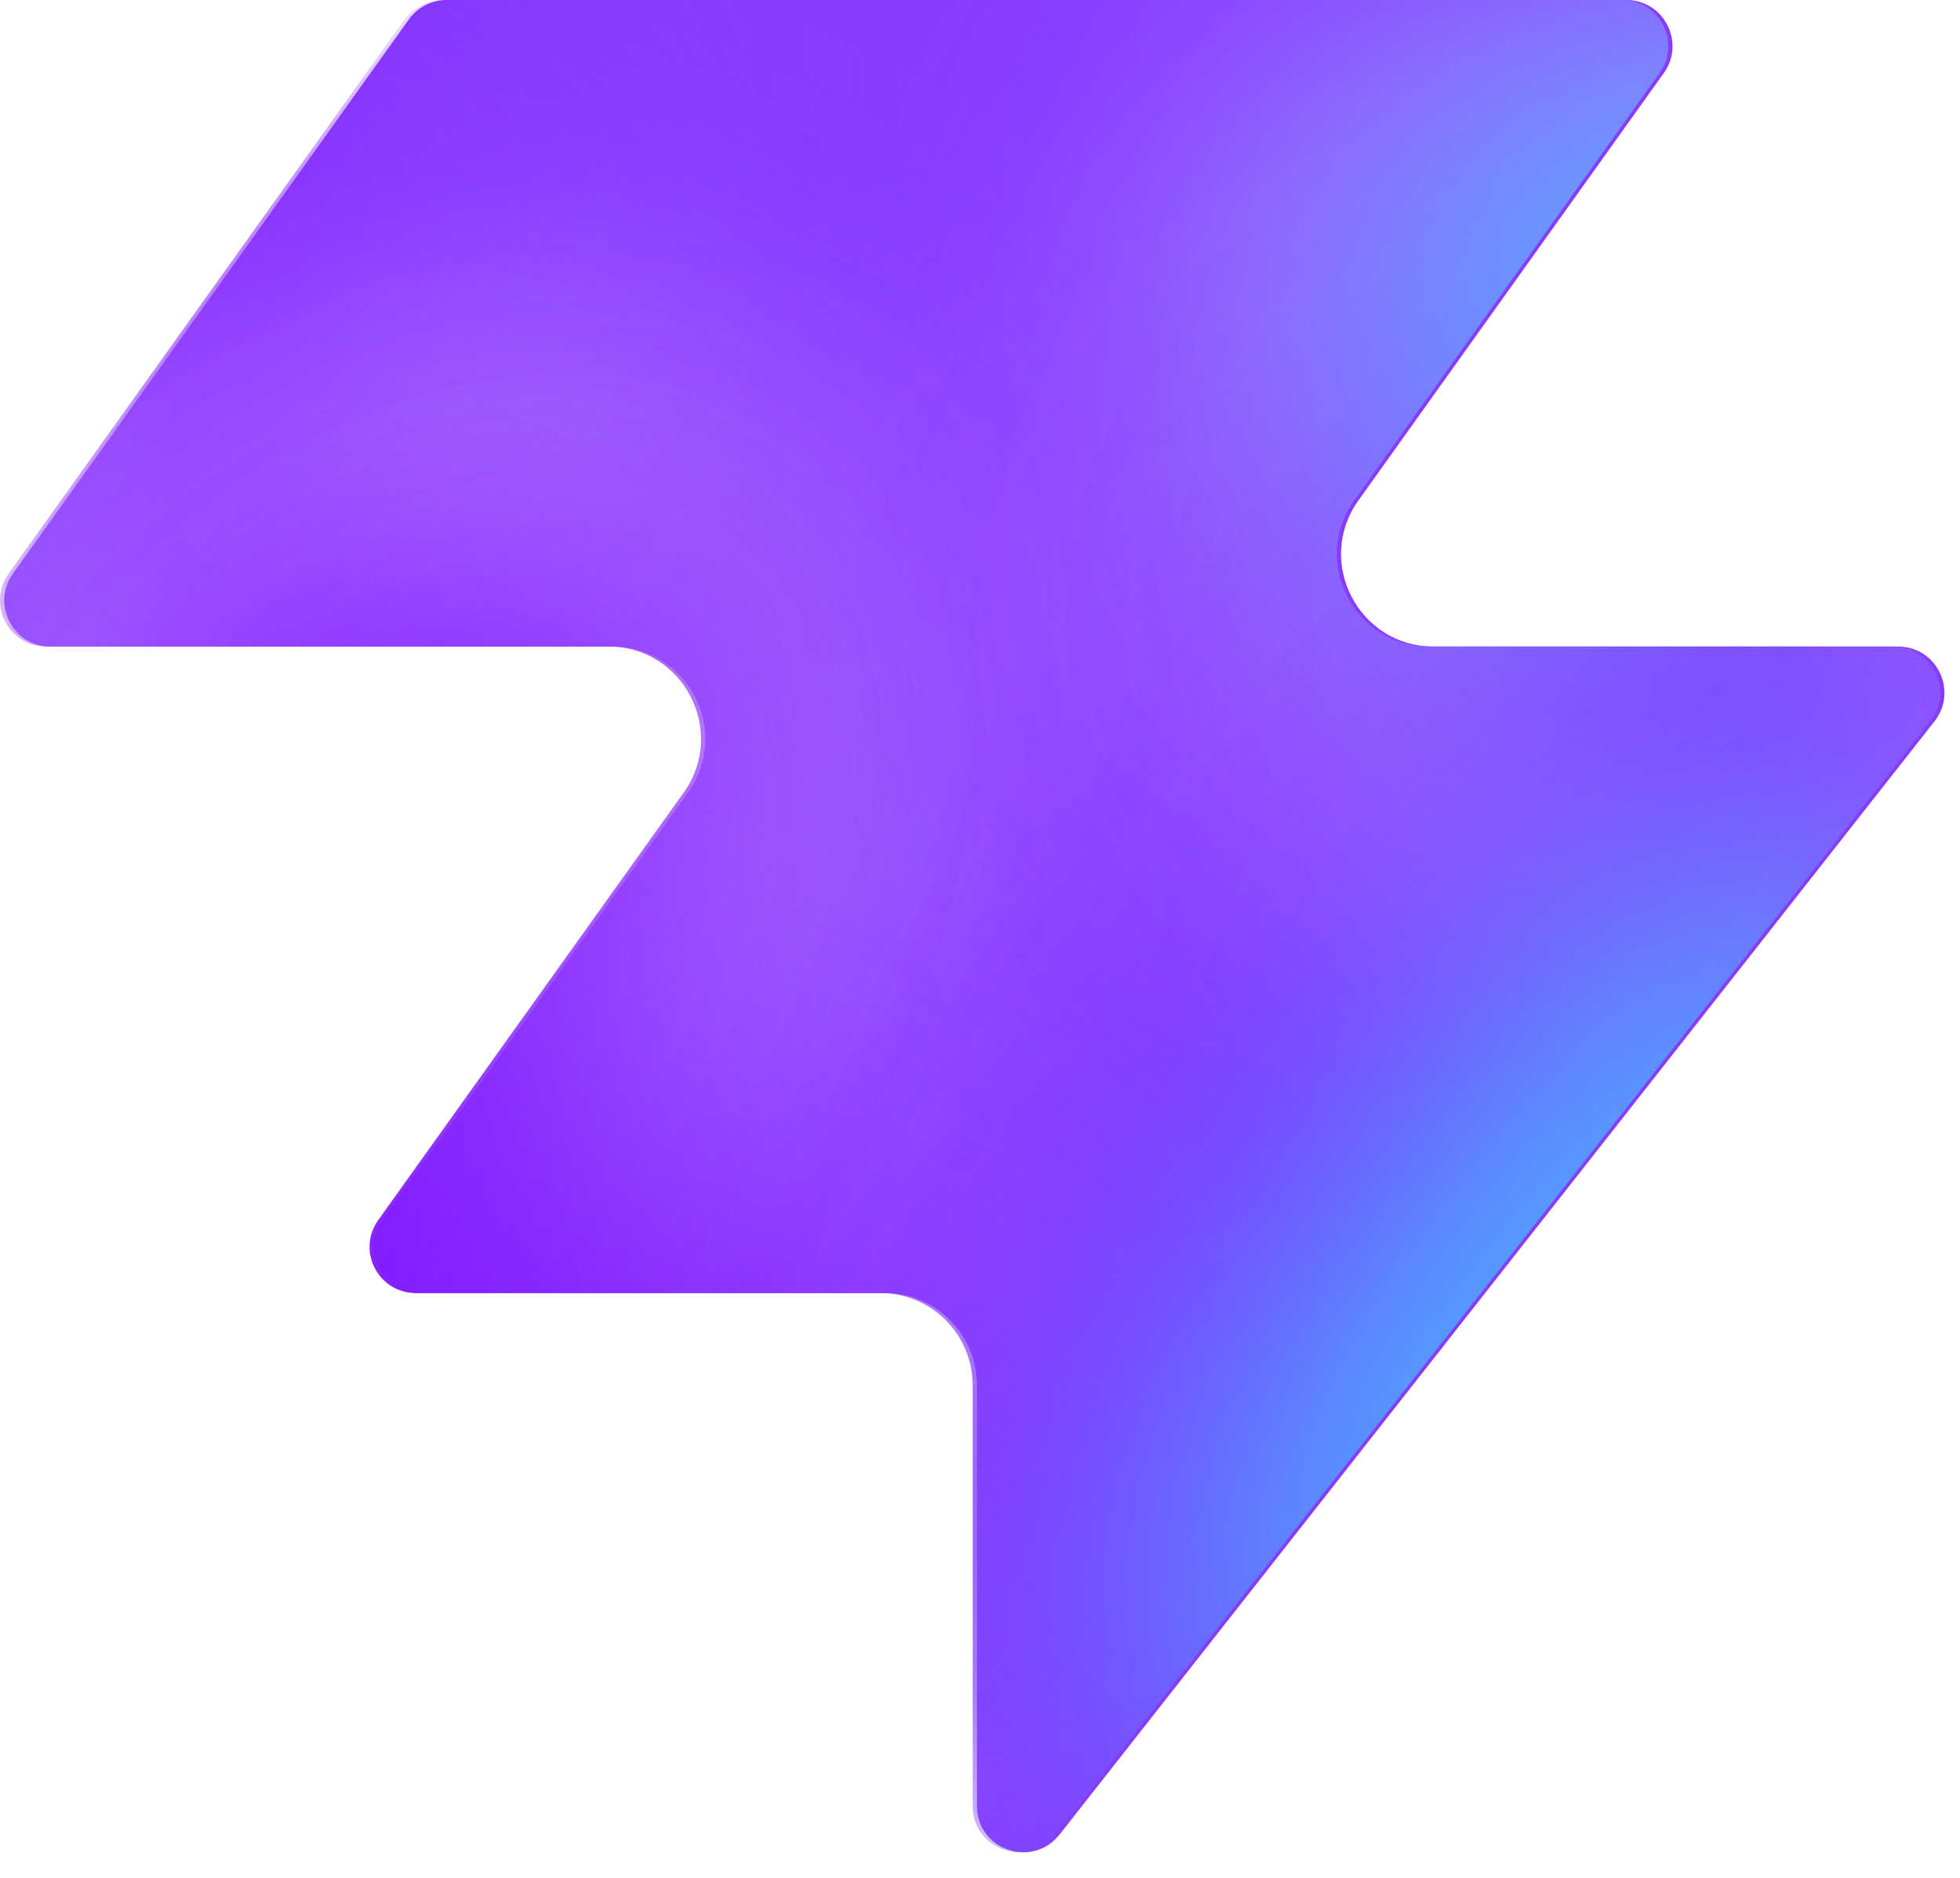
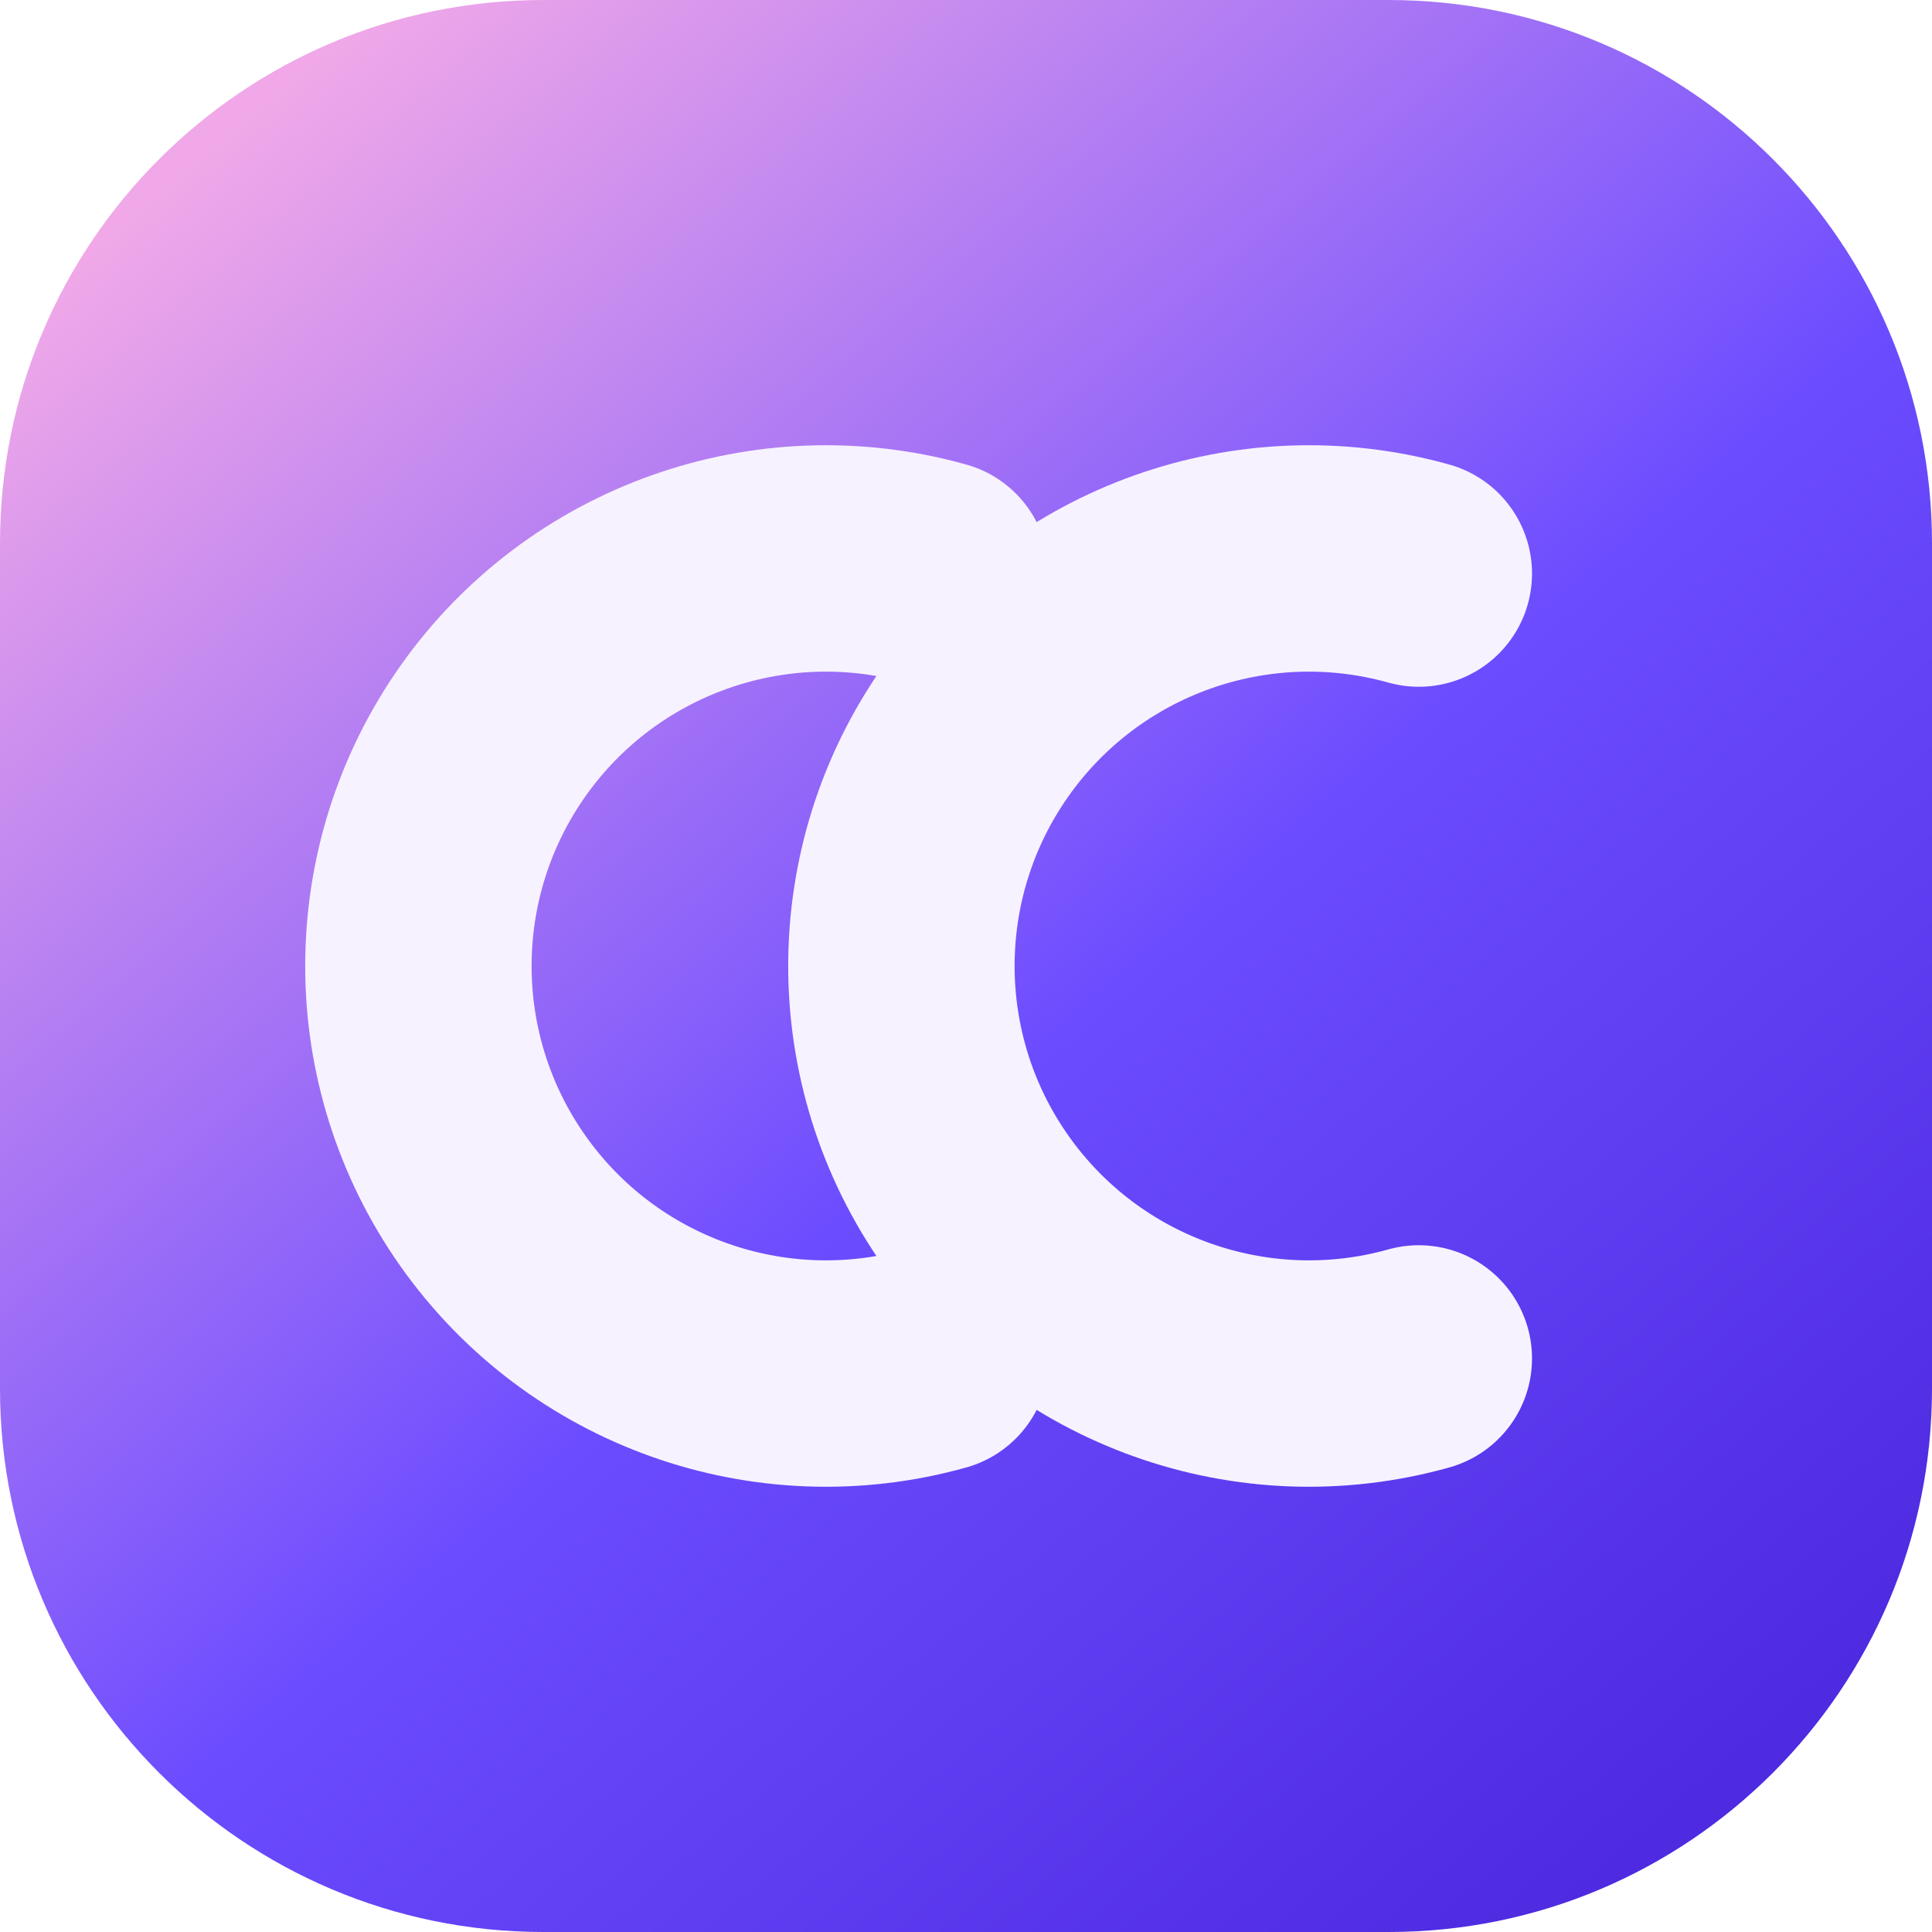
- <svg xmlns="http://www.w3.org/2000/svg" width="48" height="46" fill="none" viewBox="0 0 48 46">
-   <path fill="#863bff" d="M25.946 44.938c-.664.845-2.021.375-2.021-.698V33.937a2.26 2.26 0 0 0-2.262-2.262H10.287c-.92 0-1.456-1.04-.92-1.788l7.48-10.471c1.07-1.497 0-3.578-1.842-3.578H1.237c-.92 0-1.456-1.04-.92-1.788L10.013.474c.214-.297.556-.474.92-.474h28.894c.92 0 1.456 1.04.92 1.788l-7.48 10.471c-1.07 1.498 0 3.579 1.842 3.579h11.377c.943 0 1.473 1.088.89 1.83L25.947 44.94z" style="fill:#863bff;fill:color(display-p3 .525 .23 1);fill-opacity:1" />
-   <mask id="a" width="48" height="46" x="0" y="0" maskUnits="userSpaceOnUse" style="mask-type:alpha">
-     <path fill="#000" d="M25.842 44.938c-.664.844-2.021.375-2.021-.698V33.937a2.26 2.26 0 0 0-2.262-2.262H10.183c-.92 0-1.456-1.04-.92-1.788l7.48-10.471c1.07-1.498 0-3.579-1.842-3.579H1.133c-.92 0-1.456-1.04-.92-1.787L9.91.473c.214-.297.556-.474.92-.474h28.894c.92 0 1.456 1.04.92 1.788l-7.48 10.471c-1.07 1.498 0 3.578 1.842 3.578h11.377c.943 0 1.473 1.088.89 1.832L25.843 44.94z" style="fill:#000;fill-opacity:1" />
-   </mask>
-   <g mask="url(#a)">
-     <g filter="url(#b)">
-       <ellipse cx="5.508" cy="14.704" fill="#ede6ff" rx="5.508" ry="14.704" style="fill:#ede6ff;fill:color(display-p3 .927 .903 1);fill-opacity:1" transform="matrix(.00324 1 1 -.00324 -4.47 31.516)" />
-     </g>
-     <g filter="url(#c)">
-       <ellipse cx="10.399" cy="29.851" fill="#ede6ff" rx="10.399" ry="29.851" style="fill:#ede6ff;fill:color(display-p3 .927 .903 1);fill-opacity:1" transform="matrix(.00324 1 1 -.00324 -39.328 7.883)" />
-     </g>
-     <g filter="url(#d)">
-       <ellipse cx="5.508" cy="30.487" fill="#7e14ff" rx="5.508" ry="30.487" style="fill:#7e14ff;fill:color(display-p3 .492 .077 1);fill-opacity:1" transform="rotate(89.814 -25.913 -14.639)scale(1 -1)" />
-     </g>
-     <g filter="url(#e)">
-       <ellipse cx="5.508" cy="30.599" fill="#7e14ff" rx="5.508" ry="30.599" style="fill:#7e14ff;fill:color(display-p3 .492 .077 1);fill-opacity:1" transform="rotate(89.814 -32.644 -3.334)scale(1 -1)" />
-     </g>
-     <g filter="url(#f)">
-       <ellipse cx="5.508" cy="30.599" fill="#7e14ff" rx="5.508" ry="30.599" style="fill:#7e14ff;fill:color(display-p3 .492 .077 1);fill-opacity:1" transform="matrix(.00324 1 1 -.00324 -34.34 30.47)" />
-     </g>
-     <g filter="url(#g)">
-       <ellipse cx="14.072" cy="22.078" fill="#ede6ff" rx="14.072" ry="22.078" style="fill:#ede6ff;fill:color(display-p3 .927 .903 1);fill-opacity:1" transform="rotate(93.35 24.506 48.493)scale(-1 1)" />
-     </g>
-     <g filter="url(#h)">
-       <ellipse cx="3.47" cy="21.501" fill="#7e14ff" rx="3.47" ry="21.501" style="fill:#7e14ff;fill:color(display-p3 .492 .077 1);fill-opacity:1" transform="rotate(89.009 28.708 47.59)scale(-1 1)" />
-     </g>
-     <g filter="url(#i)">
-       <ellipse cx="3.47" cy="21.501" fill="#7e14ff" rx="3.47" ry="21.501" style="fill:#7e14ff;fill:color(display-p3 .492 .077 1);fill-opacity:1" transform="rotate(89.009 28.708 47.59)scale(-1 1)" />
-     </g>
-     <g filter="url(#j)">
-       <ellipse cx=".387" cy="8.972" fill="#7e14ff" rx="4.407" ry="29.108" style="fill:#7e14ff;fill:color(display-p3 .492 .077 1);fill-opacity:1" transform="rotate(39.51 .387 8.972)" />
-     </g>
-     <g filter="url(#k)">
-       <ellipse cx="47.523" cy="-6.092" fill="#7e14ff" rx="4.407" ry="29.108" style="fill:#7e14ff;fill:color(display-p3 .492 .077 1);fill-opacity:1" transform="rotate(37.892 47.523 -6.092)" />
-     </g>
-     <g filter="url(#l)">
-       <ellipse cx="41.412" cy="6.333" fill="#47bfff" rx="5.971" ry="9.665" style="fill:#47bfff;fill:color(display-p3 .28 .748 1);fill-opacity:1" transform="rotate(37.892 41.412 6.333)" />
-     </g>
-     <g filter="url(#m)">
-       <ellipse cx="-1.879" cy="38.332" fill="#7e14ff" rx="4.407" ry="29.108" style="fill:#7e14ff;fill:color(display-p3 .492 .077 1);fill-opacity:1" transform="rotate(37.892 -1.88 38.332)" />
-     </g>
-     <g filter="url(#n)">
-       <ellipse cx="-1.879" cy="38.332" fill="#7e14ff" rx="4.407" ry="29.108" style="fill:#7e14ff;fill:color(display-p3 .492 .077 1);fill-opacity:1" transform="rotate(37.892 -1.88 38.332)" />
-     </g>
-     <g filter="url(#o)">
-       <ellipse cx="35.651" cy="29.907" fill="#7e14ff" rx="4.407" ry="29.108" style="fill:#7e14ff;fill:color(display-p3 .492 .077 1);fill-opacity:1" transform="rotate(37.892 35.651 29.907)" />
-     </g>
-     <g filter="url(#p)">
-       <ellipse cx="38.418" cy="32.4" fill="#47bfff" rx="5.971" ry="15.297" style="fill:#47bfff;fill:color(display-p3 .28 .748 1);fill-opacity:1" transform="rotate(37.892 38.418 32.4)" />
-     </g>
-   </g>
+ <svg xmlns="http://www.w3.org/2000/svg" viewBox="0 0 64 64" role="img" aria-label="Campus Circle">
  <defs>
-     <filter id="b" width="60.045" height="41.654" x="-19.77" y="16.149" color-interpolation-filters="sRGB" filterUnits="userSpaceOnUse">
-       <feFlood flood-opacity="0" result="BackgroundImageFix" />
-       <feBlend in="SourceGraphic" in2="BackgroundImageFix" result="shape" />
-       <feGaussianBlur result="effect1_foregroundBlur_2002_17158" stdDeviation="7.659" />
-     </filter>
-     <filter id="c" width="90.34" height="51.437" x="-54.613" y="-7.533" color-interpolation-filters="sRGB" filterUnits="userSpaceOnUse">
-       <feFlood flood-opacity="0" result="BackgroundImageFix" />
-       <feBlend in="SourceGraphic" in2="BackgroundImageFix" result="shape" />
-       <feGaussianBlur result="effect1_foregroundBlur_2002_17158" stdDeviation="7.659" />
-     </filter>
-     <filter id="d" width="79.355" height="29.4" x="-49.64" y="2.03" color-interpolation-filters="sRGB" filterUnits="userSpaceOnUse">
-       <feFlood flood-opacity="0" result="BackgroundImageFix" />
-       <feBlend in="SourceGraphic" in2="BackgroundImageFix" result="shape" />
-       <feGaussianBlur result="effect1_foregroundBlur_2002_17158" stdDeviation="4.596" />
-     </filter>
-     <filter id="e" width="79.579" height="29.4" x="-45.045" y="20.029" color-interpolation-filters="sRGB" filterUnits="userSpaceOnUse">
-       <feFlood flood-opacity="0" result="BackgroundImageFix" />
-       <feBlend in="SourceGraphic" in2="BackgroundImageFix" result="shape" />
-       <feGaussianBlur result="effect1_foregroundBlur_2002_17158" stdDeviation="4.596" />
-     </filter>
-     <filter id="f" width="79.579" height="29.4" x="-43.513" y="21.178" color-interpolation-filters="sRGB" filterUnits="userSpaceOnUse">
-       <feFlood flood-opacity="0" result="BackgroundImageFix" />
-       <feBlend in="SourceGraphic" in2="BackgroundImageFix" result="shape" />
-       <feGaussianBlur result="effect1_foregroundBlur_2002_17158" stdDeviation="4.596" />
-     </filter>
-     <filter id="g" width="74.749" height="58.852" x="15.756" y="-17.901" color-interpolation-filters="sRGB" filterUnits="userSpaceOnUse">
-       <feFlood flood-opacity="0" result="BackgroundImageFix" />
-       <feBlend in="SourceGraphic" in2="BackgroundImageFix" result="shape" />
-       <feGaussianBlur result="effect1_foregroundBlur_2002_17158" stdDeviation="7.659" />
-     </filter>
-     <filter id="h" width="61.377" height="25.362" x="23.548" y="2.284" color-interpolation-filters="sRGB" filterUnits="userSpaceOnUse">
-       <feFlood flood-opacity="0" result="BackgroundImageFix" />
-       <feBlend in="SourceGraphic" in2="BackgroundImageFix" result="shape" />
-       <feGaussianBlur result="effect1_foregroundBlur_2002_17158" stdDeviation="4.596" />
-     </filter>
-     <filter id="i" width="61.377" height="25.362" x="23.548" y="2.284" color-interpolation-filters="sRGB" filterUnits="userSpaceOnUse">
-       <feFlood flood-opacity="0" result="BackgroundImageFix" />
-       <feBlend in="SourceGraphic" in2="BackgroundImageFix" result="shape" />
-       <feGaussianBlur result="effect1_foregroundBlur_2002_17158" stdDeviation="4.596" />
-     </filter>
-     <filter id="j" width="56.045" height="63.649" x="-27.636" y="-22.853" color-interpolation-filters="sRGB" filterUnits="userSpaceOnUse">
-       <feFlood flood-opacity="0" result="BackgroundImageFix" />
-       <feBlend in="SourceGraphic" in2="BackgroundImageFix" result="shape" />
-       <feGaussianBlur result="effect1_foregroundBlur_2002_17158" stdDeviation="4.596" />
-     </filter>
-     <filter id="k" width="54.814" height="64.646" x="20.116" y="-38.415" color-interpolation-filters="sRGB" filterUnits="userSpaceOnUse">
-       <feFlood flood-opacity="0" result="BackgroundImageFix" />
-       <feBlend in="SourceGraphic" in2="BackgroundImageFix" result="shape" />
-       <feGaussianBlur result="effect1_foregroundBlur_2002_17158" stdDeviation="4.596" />
-     </filter>
-     <filter id="l" width="33.541" height="35.313" x="24.641" y="-11.323" color-interpolation-filters="sRGB" filterUnits="userSpaceOnUse">
-       <feFlood flood-opacity="0" result="BackgroundImageFix" />
-       <feBlend in="SourceGraphic" in2="BackgroundImageFix" result="shape" />
-       <feGaussianBlur result="effect1_foregroundBlur_2002_17158" stdDeviation="4.596" />
-     </filter>
-     <filter id="m" width="54.814" height="64.646" x="-29.286" y="6.009" color-interpolation-filters="sRGB" filterUnits="userSpaceOnUse">
-       <feFlood flood-opacity="0" result="BackgroundImageFix" />
-       <feBlend in="SourceGraphic" in2="BackgroundImageFix" result="shape" />
-       <feGaussianBlur result="effect1_foregroundBlur_2002_17158" stdDeviation="4.596" />
-     </filter>
-     <filter id="n" width="54.814" height="64.646" x="-29.286" y="6.009" color-interpolation-filters="sRGB" filterUnits="userSpaceOnUse">
-       <feFlood flood-opacity="0" result="BackgroundImageFix" />
-       <feBlend in="SourceGraphic" in2="BackgroundImageFix" result="shape" />
-       <feGaussianBlur result="effect1_foregroundBlur_2002_17158" stdDeviation="4.596" />
-     </filter>
-     <filter id="o" width="54.814" height="64.646" x="8.244" y="-2.416" color-interpolation-filters="sRGB" filterUnits="userSpaceOnUse">
-       <feFlood flood-opacity="0" result="BackgroundImageFix" />
-       <feBlend in="SourceGraphic" in2="BackgroundImageFix" result="shape" />
-       <feGaussianBlur result="effect1_foregroundBlur_2002_17158" stdDeviation="4.596" />
-     </filter>
-     <filter id="p" width="39.409" height="43.623" x="18.713" y="10.588" color-interpolation-filters="sRGB" filterUnits="userSpaceOnUse">
-       <feFlood flood-opacity="0" result="BackgroundImageFix" />
-       <feBlend in="SourceGraphic" in2="BackgroundImageFix" result="shape" />
-       <feGaussianBlur result="effect1_foregroundBlur_2002_17158" stdDeviation="4.596" />
-     </filter>
+     <linearGradient id="cc-bg" x1="8" y1="4" x2="56" y2="60" gradientUnits="userSpaceOnUse">
+       <stop stop-color="#f0a8e8" />
+       <stop offset="0.55" stop-color="#6c4cff" />
+       <stop offset="1" stop-color="#4e2ae0" />
+     </linearGradient>
  </defs>
+   <rect width="64" height="64" rx="18" fill="url(#cc-bg)" />
+   <path d="M31 19a13.5 13.5 0 1 0 0 26" fill="none" stroke="#f7f2ff" stroke-width="7.5" stroke-linecap="round" />
+   <path d="M47 19a13.5 13.5 0 1 0 0 26" fill="none" stroke="#f7f2ff" stroke-width="7.5" stroke-linecap="round" />
</svg>
